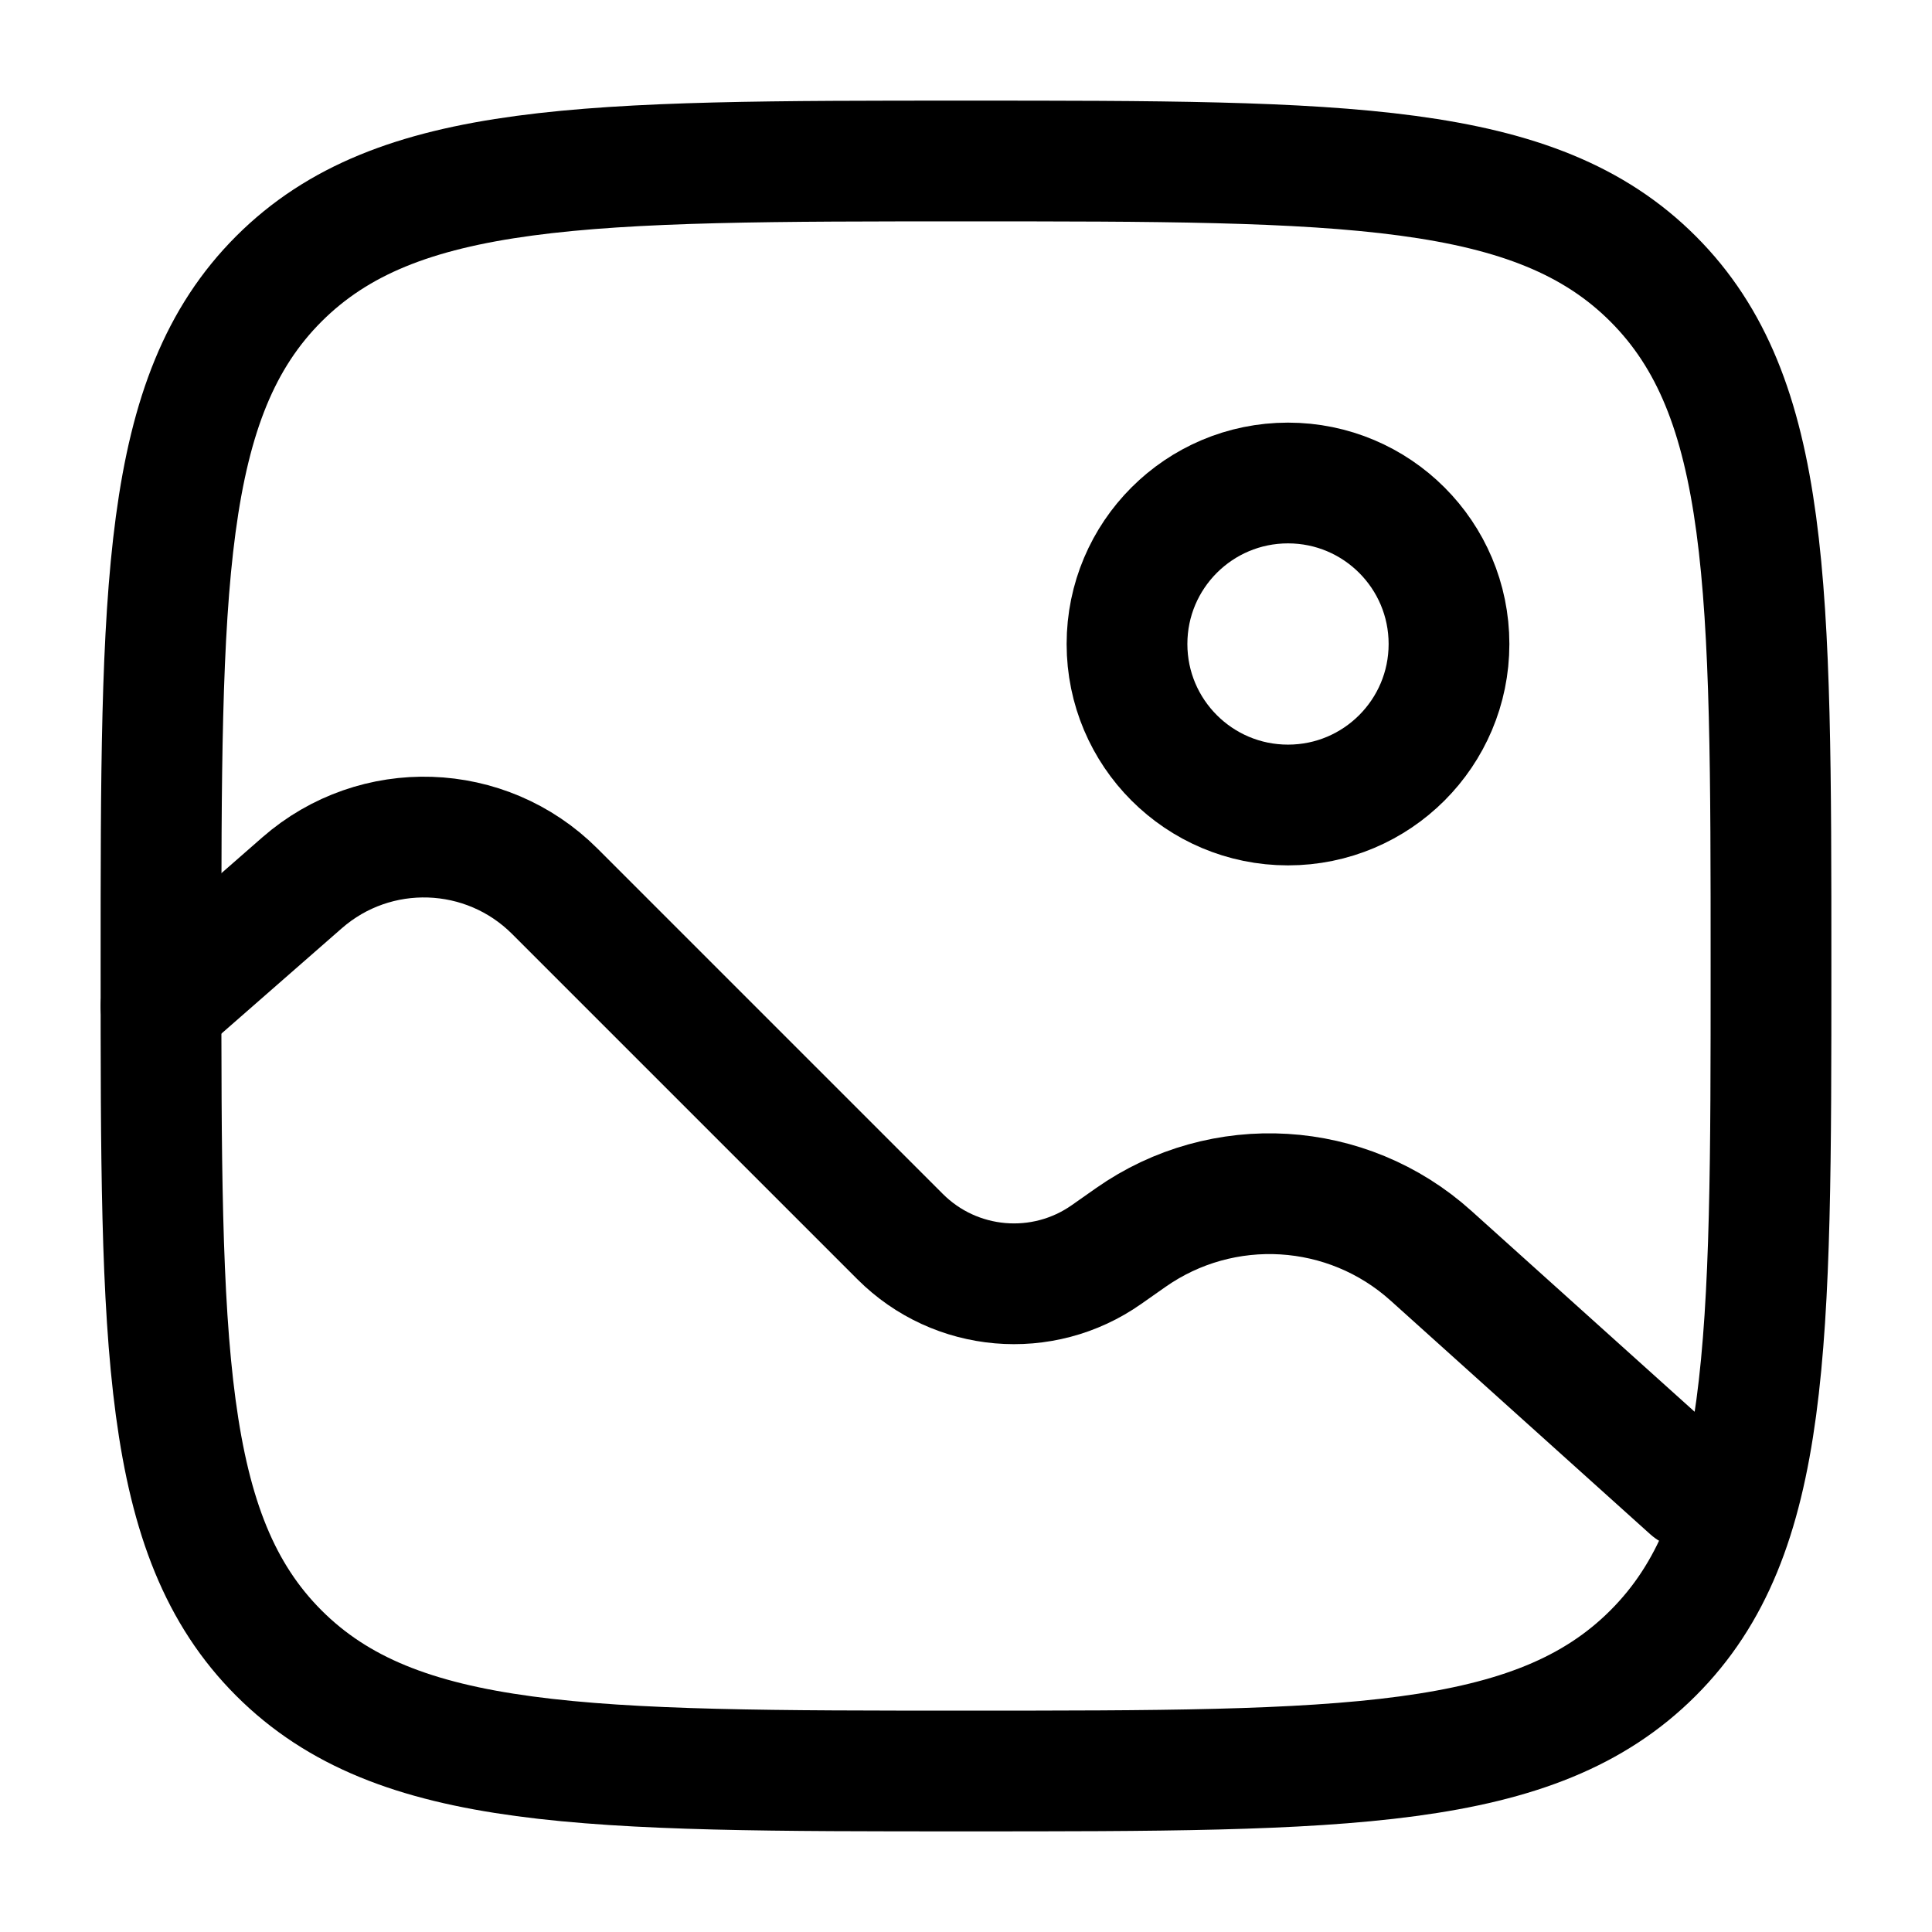
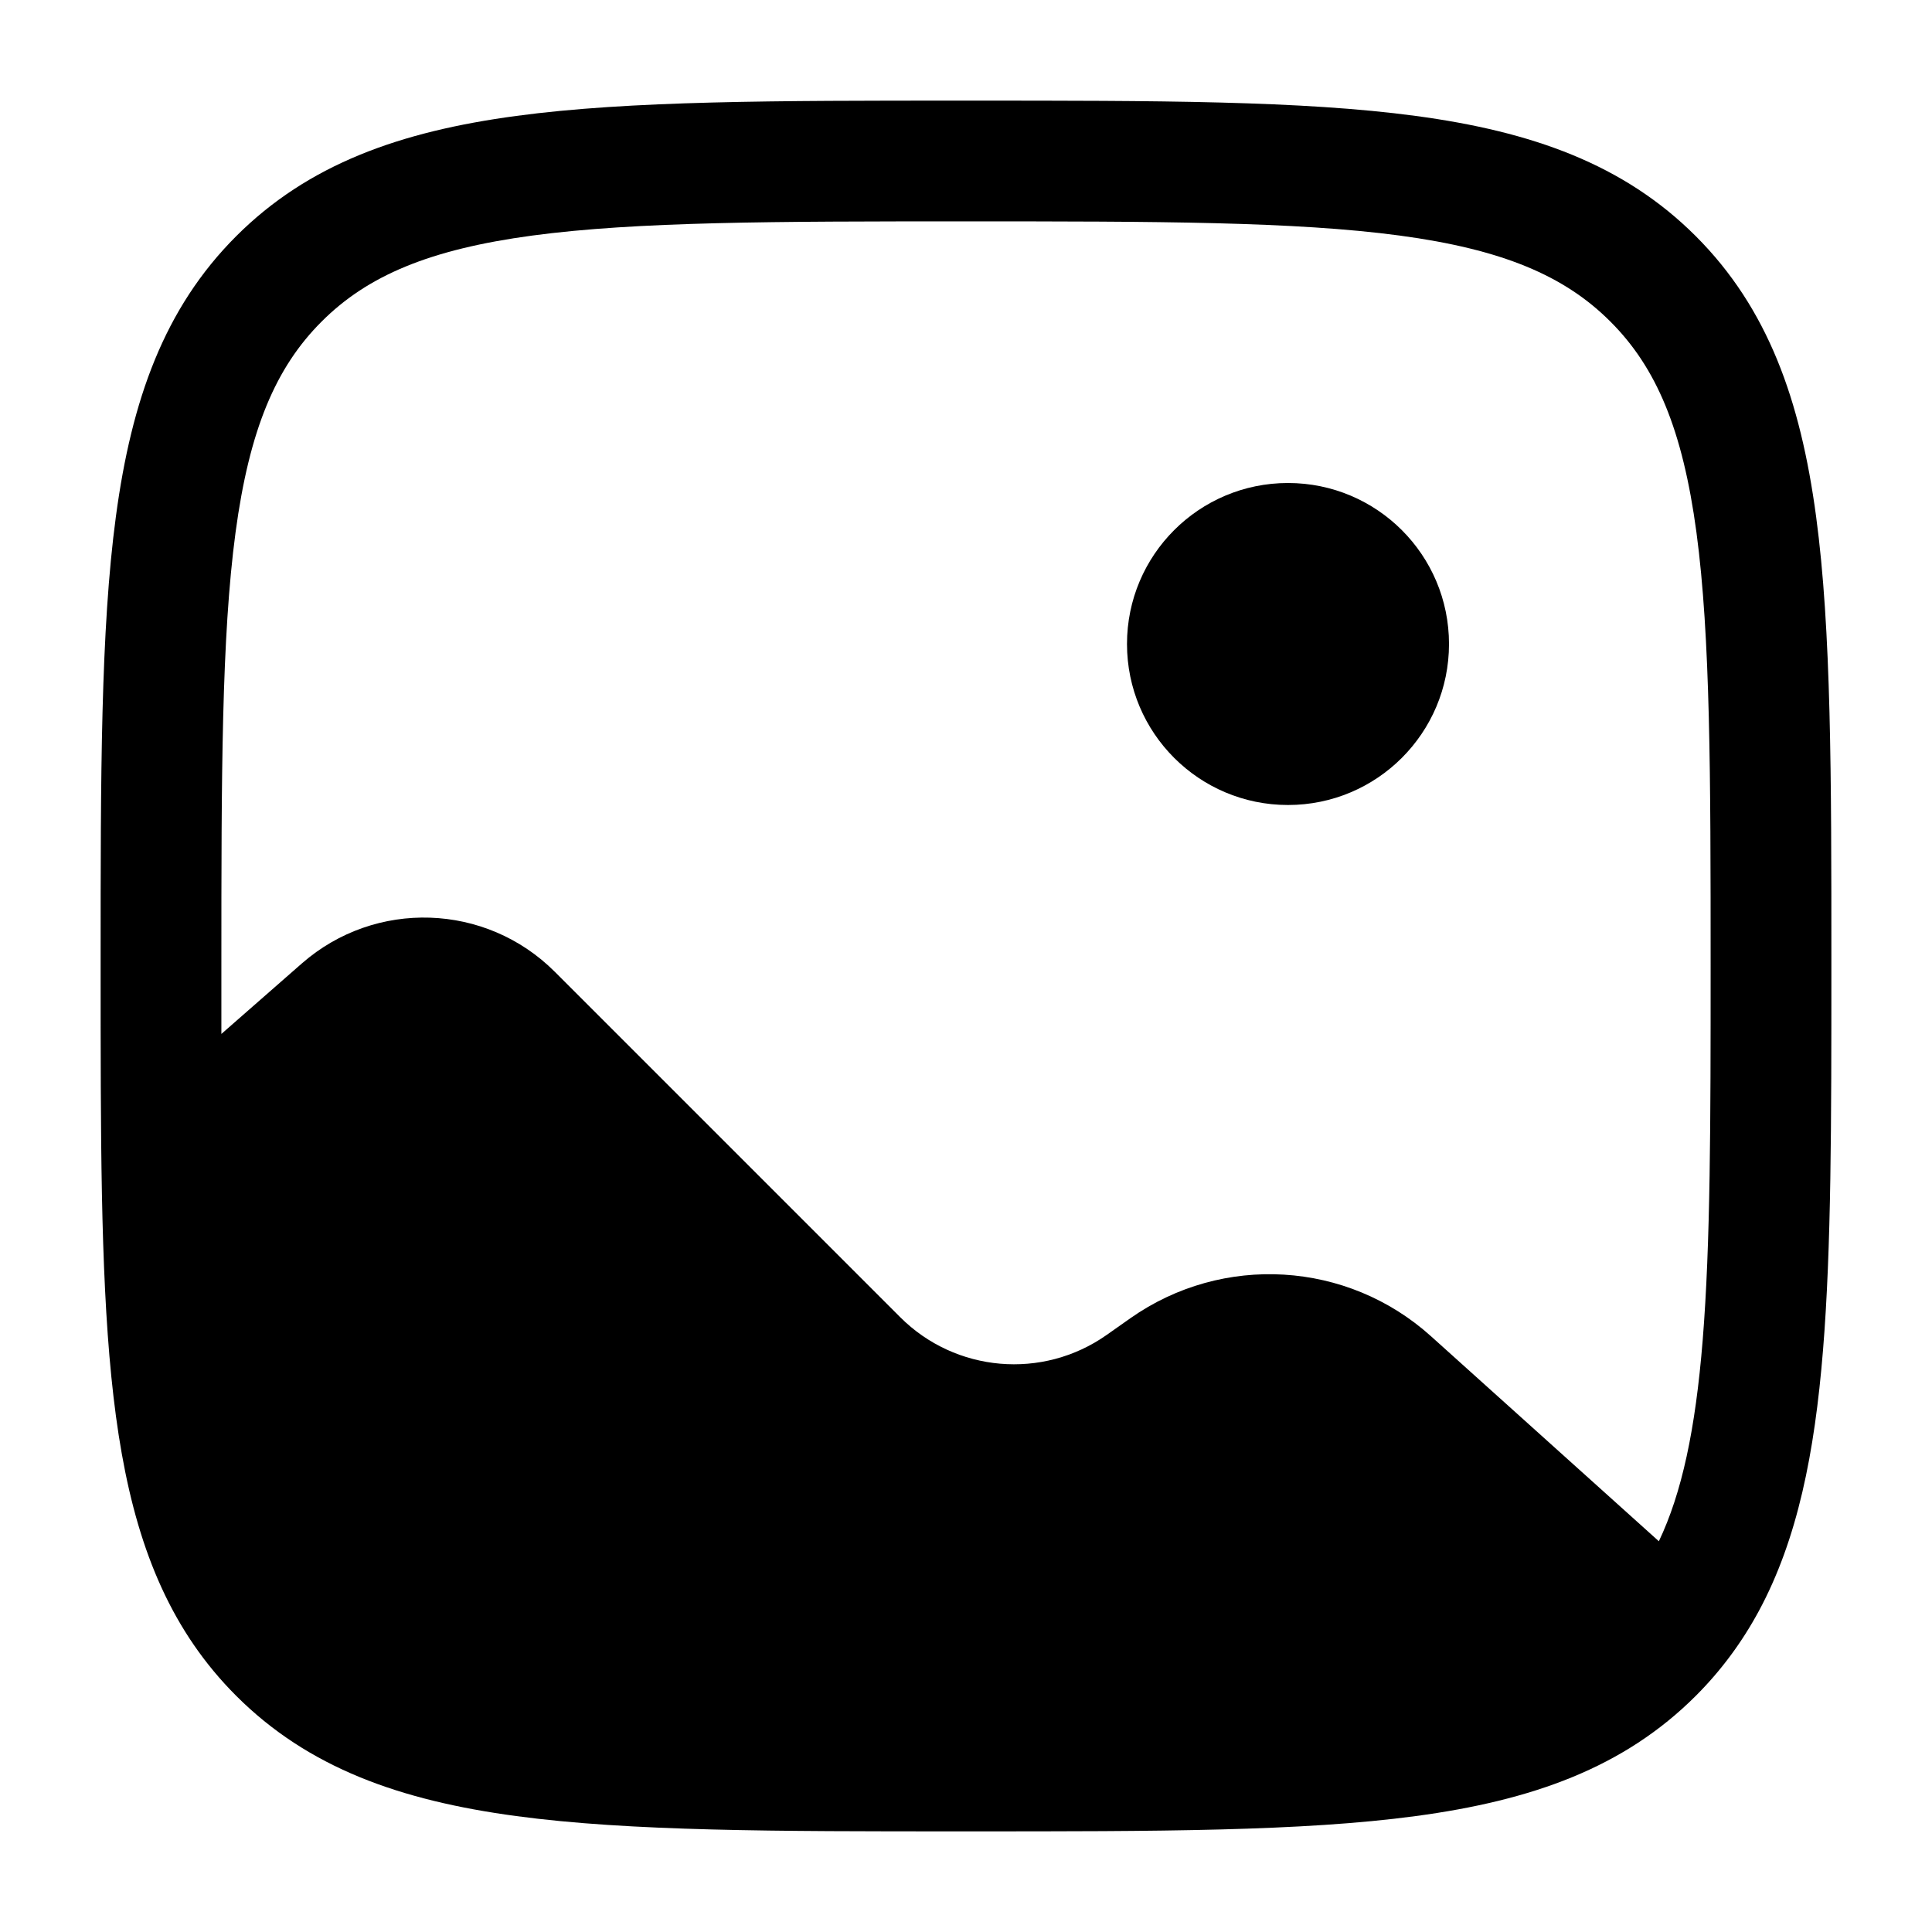
<svg xmlns="http://www.w3.org/2000/svg" width="1em" height="1em" viewBox="0 0 24 24">
-   <g fill="none" stroke="currentColor" stroke-linecap="round" stroke-width="1.5">
-     <path d="M12 22C7.286 22 4.929 22 3.464 20.535C2 19.071 2 16.714 2 12C2 7.286 2 4.929 3.464 3.464C4.929 2 7.286 2 12 2C16.714 2 19.071 2 20.535 3.464C22 4.929 22 7.286 22 12C22 16.714 22 19.071 20.535 20.535C19.071 22 16.714 22 12 22Z" />
-     <circle cx="16" cy="8" r="2" />
-     <path d="M2 12.5L3.752 10.967C4.663 10.17 6.036 10.216 6.892 11.072L11.182 15.362C11.869 16.049 12.951 16.143 13.746 15.584L14.045 15.374C15.189 14.57 16.737 14.663 17.776 15.599L21 18.5" />
-   </g>
+   <path fill="currentColor" d="M18 8C18 9.105 17.105 10 16 10C14.895 10 14 9.105 14 8C14 6.895 14.895 6 16 6C17.105 6 18 6.895 18 8Z" />
+   <path fill="currentColor" fill-rule="evenodd" d="M11.943 1.25H12.057C14.366 1.25 16.175 1.25 17.586 1.44C19.031 1.634 20.171 2.039 21.066 2.934C21.961 3.829 22.366 4.969 22.56 6.414C22.75 7.825 22.75 9.634 22.75 11.943V12.031C22.75 13.94 22.75 15.502 22.646 16.774C22.542 18.053 22.329 19.121 21.851 20.009C21.64 20.4 21.381 20.751 21.066 21.066C20.171 21.961 19.031 22.366 17.586 22.56C16.175 22.75 14.366 22.75 12.057 22.75H11.943C9.634 22.75 7.825 22.75 6.414 22.56C4.969 22.366 3.829 21.961 2.934 21.066C2.141 20.273 1.731 19.285 1.513 18.06C1.299 16.857 1.26 15.36 1.252 13.502C1.25 13.029 1.25 12.529 1.25 12.001V11.943C1.25 9.634 1.25 7.825 1.44 6.414C1.634 4.969 2.039 3.829 2.934 2.934C3.829 2.039 4.969 1.634 6.414 1.44C7.825 1.25 9.634 1.25 11.943 1.25ZM6.614 2.926C5.335 3.098 4.564 3.425 3.995 3.995C3.425 4.564 3.098 5.335 2.926 6.614C2.752 7.914 2.75 9.622 2.75 12C2.75 12.29 2.75 12.572 2.75 12.844L3.751 11.967C4.663 11.17 6.036 11.216 6.892 12.072L11.182 16.362C11.869 17.049 12.951 17.143 13.746 16.584L14.044 16.374C15.189 15.57 16.737 15.663 17.776 16.599L20.607 19.146C20.892 18.548 21.061 17.762 21.151 16.653C21.249 15.448 21.25 13.946 21.25 12C21.25 9.622 21.248 7.914 21.074 6.614C20.902 5.335 20.575 4.564 20.005 3.995C19.436 3.425 18.665 3.098 17.386 2.926C16.086 2.752 14.378 2.75 12 2.75C9.622 2.75 7.914 2.752 6.614 2.926Z" clip-rule="evenodd" />
</svg>
